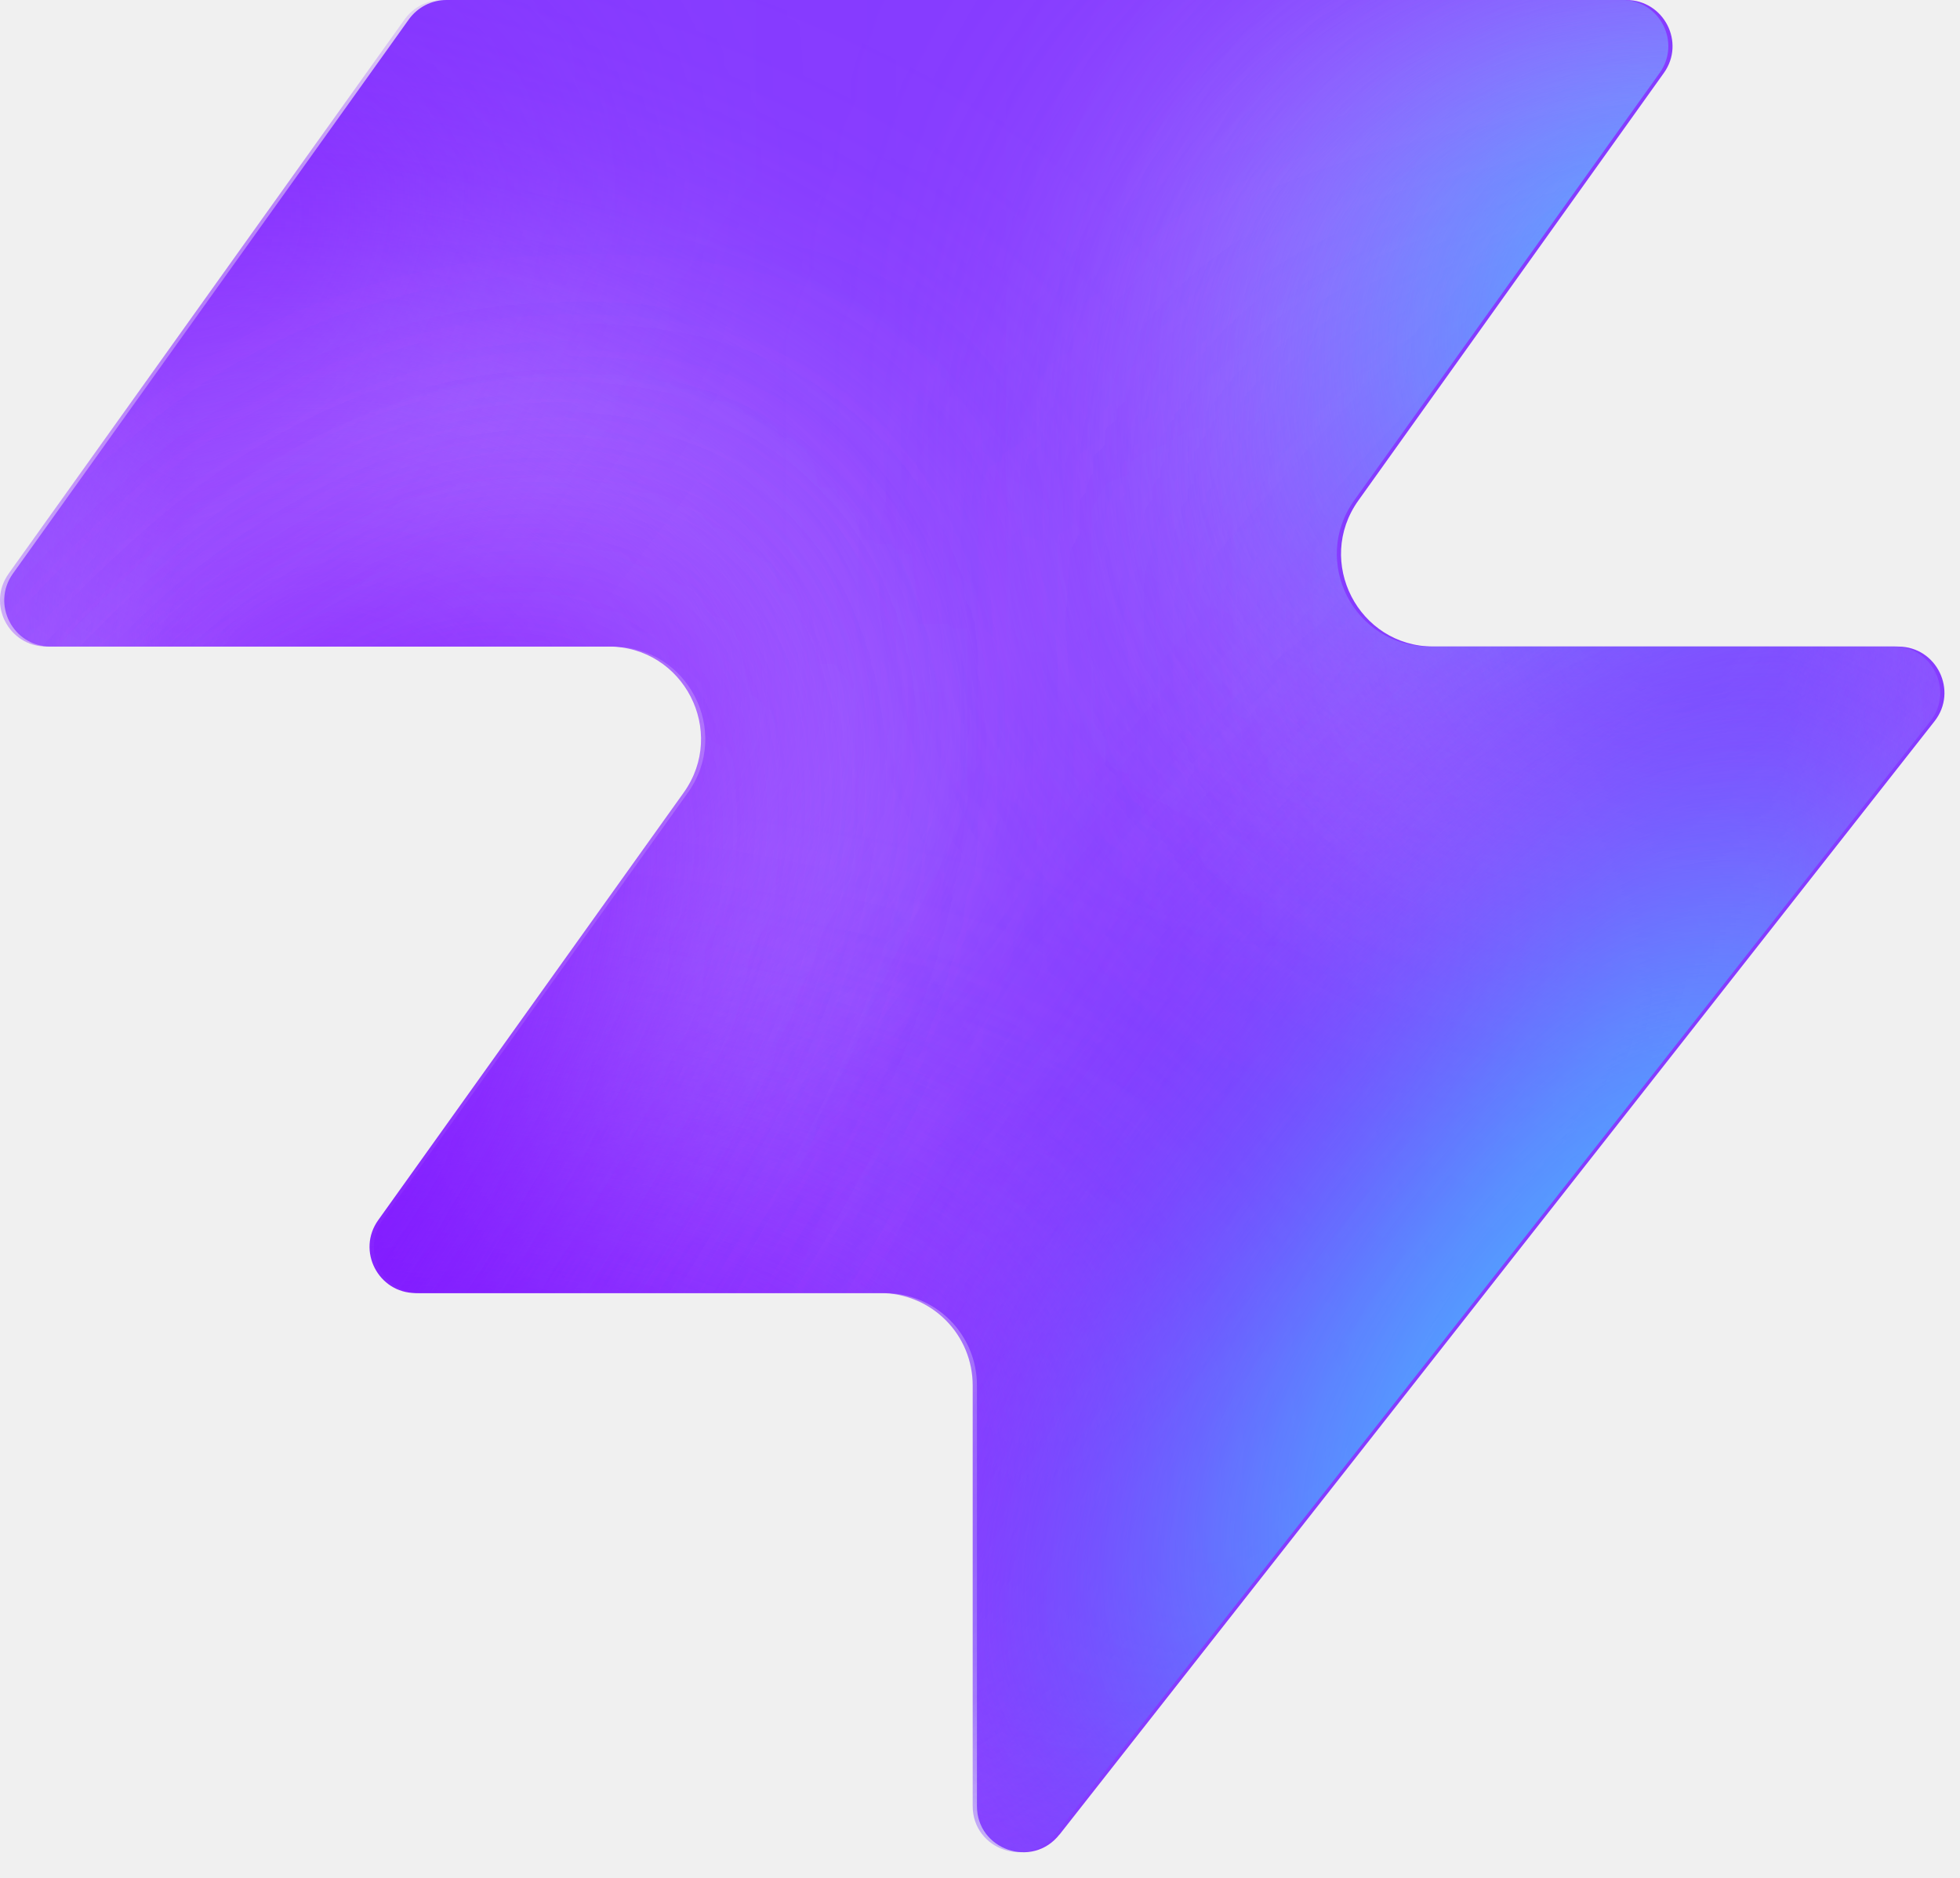
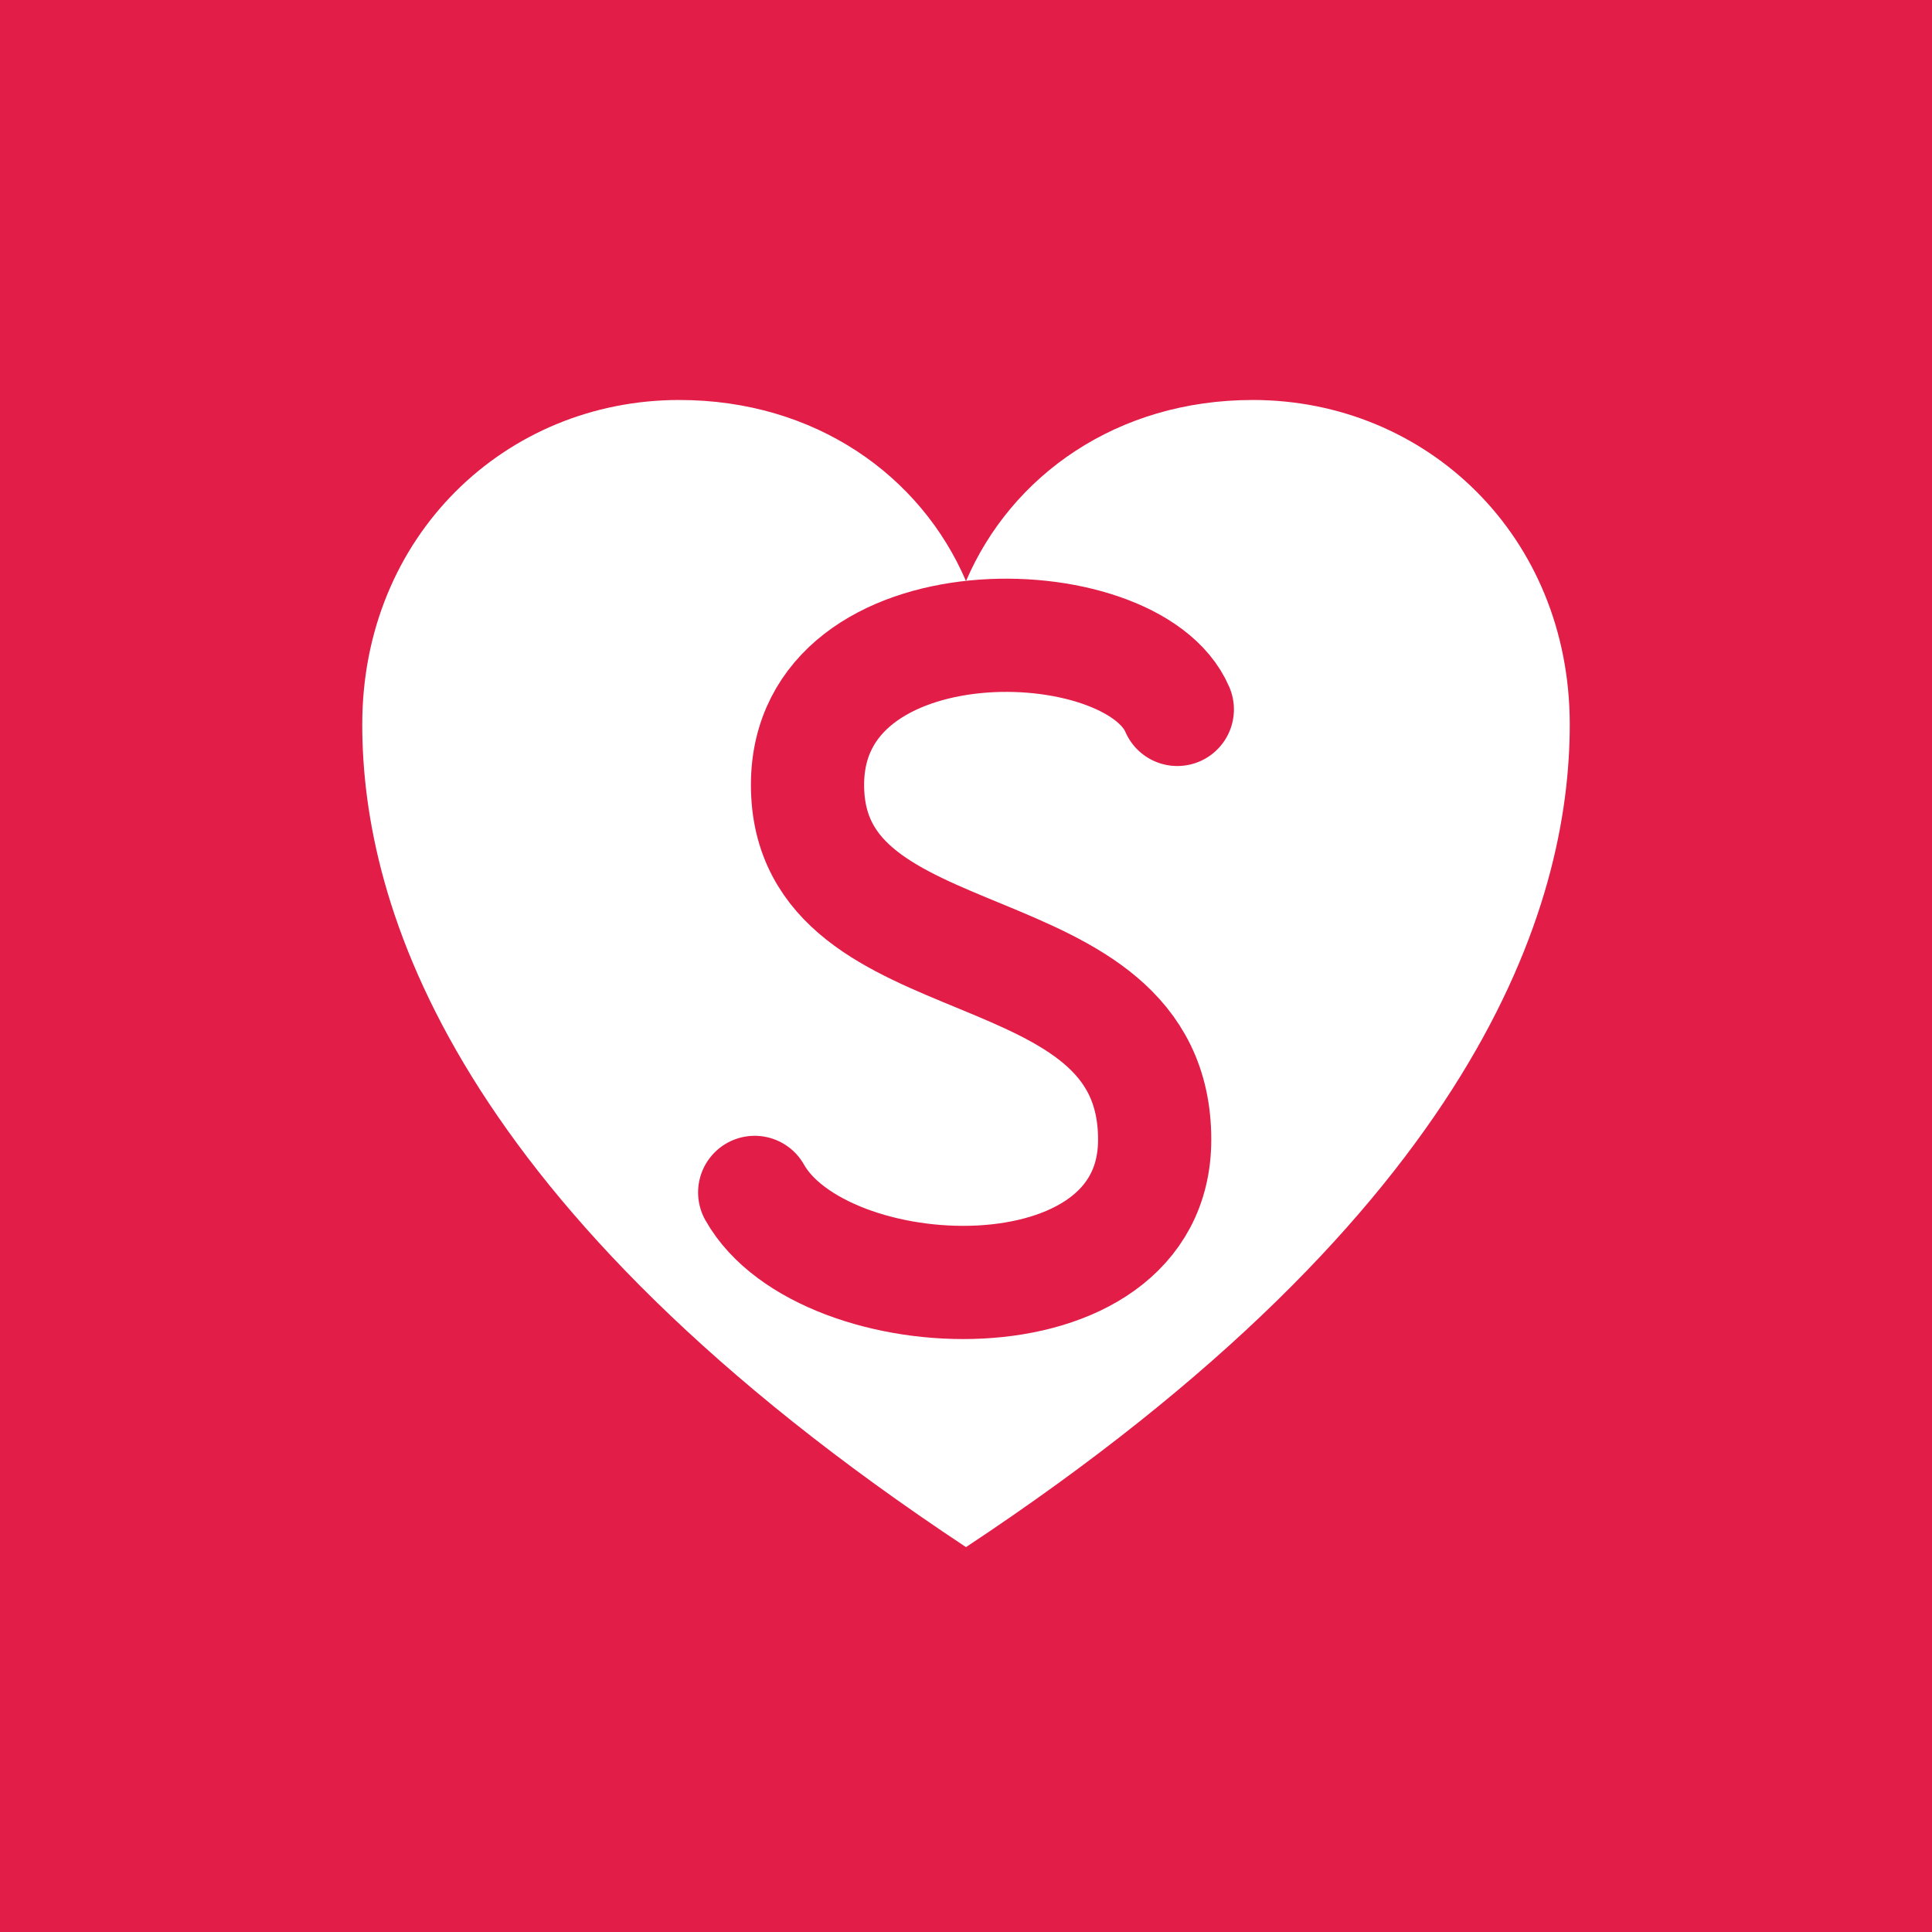
- <svg xmlns="http://www.w3.org/2000/svg" width="48" height="46" fill="none" viewBox="0 0 48 46">
-   <path fill="#863bff" d="M25.946 44.938c-.664.845-2.021.375-2.021-.698V33.937a2.26 2.26 0 0 0-2.262-2.262H10.287c-.92 0-1.456-1.04-.92-1.788l7.48-10.471c1.07-1.497 0-3.578-1.842-3.578H1.237c-.92 0-1.456-1.04-.92-1.788L10.013.474c.214-.297.556-.474.92-.474h28.894c.92 0 1.456 1.04.92 1.788l-7.48 10.471c-1.07 1.498 0 3.579 1.842 3.579h11.377c.943 0 1.473 1.088.89 1.83L25.947 44.94z" style="fill:#863bff;fill:color(display-p3 .525 .23 1);fill-opacity:1" />
-   <mask id="a" width="48" height="46" x="0" y="0" maskUnits="userSpaceOnUse" style="mask-type:alpha">
-     <path fill="#000" d="M25.842 44.938c-.664.844-2.021.375-2.021-.698V33.937a2.26 2.26 0 0 0-2.262-2.262H10.183c-.92 0-1.456-1.04-.92-1.788l7.48-10.471c1.07-1.498 0-3.579-1.842-3.579H1.133c-.92 0-1.456-1.04-.92-1.787L9.91.473c.214-.297.556-.474.92-.474h28.894c.92 0 1.456 1.04.92 1.788l-7.48 10.471c-1.07 1.498 0 3.578 1.842 3.578h11.377c.943 0 1.473 1.088.89 1.832L25.843 44.94z" style="fill:#000;fill-opacity:1" />
-   </mask>
-   <g mask="url(#a)">
-     <g filter="url(#b)">
-       <ellipse cx="5.508" cy="14.704" fill="#ede6ff" rx="5.508" ry="14.704" style="fill:#ede6ff;fill:color(display-p3 .927 .903 1);fill-opacity:1" transform="matrix(.00324 1 1 -.00324 -4.47 31.516)" />
-     </g>
-     <g filter="url(#c)">
-       <ellipse cx="10.399" cy="29.851" fill="#ede6ff" rx="10.399" ry="29.851" style="fill:#ede6ff;fill:color(display-p3 .927 .903 1);fill-opacity:1" transform="matrix(.00324 1 1 -.00324 -39.328 7.883)" />
-     </g>
-     <g filter="url(#d)">
-       <ellipse cx="5.508" cy="30.487" fill="#7e14ff" rx="5.508" ry="30.487" style="fill:#7e14ff;fill:color(display-p3 .492 .077 1);fill-opacity:1" transform="rotate(89.814 -25.913 -14.639)scale(1 -1)" />
-     </g>
-     <g filter="url(#e)">
-       <ellipse cx="5.508" cy="30.599" fill="#7e14ff" rx="5.508" ry="30.599" style="fill:#7e14ff;fill:color(display-p3 .492 .077 1);fill-opacity:1" transform="rotate(89.814 -32.644 -3.334)scale(1 -1)" />
-     </g>
-     <g filter="url(#f)">
-       <ellipse cx="5.508" cy="30.599" fill="#7e14ff" rx="5.508" ry="30.599" style="fill:#7e14ff;fill:color(display-p3 .492 .077 1);fill-opacity:1" transform="matrix(.00324 1 1 -.00324 -34.34 30.47)" />
-     </g>
-     <g filter="url(#g)">
-       <ellipse cx="14.072" cy="22.078" fill="#ede6ff" rx="14.072" ry="22.078" style="fill:#ede6ff;fill:color(display-p3 .927 .903 1);fill-opacity:1" transform="rotate(93.35 24.506 48.493)scale(-1 1)" />
-     </g>
-     <g filter="url(#h)">
-       <ellipse cx="3.47" cy="21.501" fill="#7e14ff" rx="3.47" ry="21.501" style="fill:#7e14ff;fill:color(display-p3 .492 .077 1);fill-opacity:1" transform="rotate(89.009 28.708 47.59)scale(-1 1)" />
-     </g>
-     <g filter="url(#i)">
-       <ellipse cx="3.47" cy="21.501" fill="#7e14ff" rx="3.47" ry="21.501" style="fill:#7e14ff;fill:color(display-p3 .492 .077 1);fill-opacity:1" transform="rotate(89.009 28.708 47.59)scale(-1 1)" />
-     </g>
-     <g filter="url(#j)">
-       <ellipse cx=".387" cy="8.972" fill="#7e14ff" rx="4.407" ry="29.108" style="fill:#7e14ff;fill:color(display-p3 .492 .077 1);fill-opacity:1" transform="rotate(39.51 .387 8.972)" />
-     </g>
-     <g filter="url(#k)">
-       <ellipse cx="47.523" cy="-6.092" fill="#7e14ff" rx="4.407" ry="29.108" style="fill:#7e14ff;fill:color(display-p3 .492 .077 1);fill-opacity:1" transform="rotate(37.892 47.523 -6.092)" />
-     </g>
-     <g filter="url(#l)">
-       <ellipse cx="41.412" cy="6.333" fill="#47bfff" rx="5.971" ry="9.665" style="fill:#47bfff;fill:color(display-p3 .28 .748 1);fill-opacity:1" transform="rotate(37.892 41.412 6.333)" />
-     </g>
-     <g filter="url(#m)">
-       <ellipse cx="-1.879" cy="38.332" fill="#7e14ff" rx="4.407" ry="29.108" style="fill:#7e14ff;fill:color(display-p3 .492 .077 1);fill-opacity:1" transform="rotate(37.892 -1.88 38.332)" />
-     </g>
-     <g filter="url(#n)">
-       <ellipse cx="-1.879" cy="38.332" fill="#7e14ff" rx="4.407" ry="29.108" style="fill:#7e14ff;fill:color(display-p3 .492 .077 1);fill-opacity:1" transform="rotate(37.892 -1.88 38.332)" />
-     </g>
-     <g filter="url(#o)">
-       <ellipse cx="35.651" cy="29.907" fill="#7e14ff" rx="4.407" ry="29.108" style="fill:#7e14ff;fill:color(display-p3 .492 .077 1);fill-opacity:1" transform="rotate(37.892 35.651 29.907)" />
-     </g>
-     <g filter="url(#p)">
-       <ellipse cx="38.418" cy="32.4" fill="#47bfff" rx="5.971" ry="15.297" style="fill:#47bfff;fill:color(display-p3 .28 .748 1);fill-opacity:1" transform="rotate(37.892 38.418 32.4)" />
-     </g>
-   </g>
-   <defs>
-     <filter id="b" width="60.045" height="41.654" x="-19.77" y="16.149" color-interpolation-filters="sRGB" filterUnits="userSpaceOnUse">
-       <feFlood flood-opacity="0" result="BackgroundImageFix" />
-       <feBlend in="SourceGraphic" in2="BackgroundImageFix" result="shape" />
-       <feGaussianBlur result="effect1_foregroundBlur_2002_17158" stdDeviation="7.659" />
-     </filter>
-     <filter id="c" width="90.34" height="51.437" x="-54.613" y="-7.533" color-interpolation-filters="sRGB" filterUnits="userSpaceOnUse">
-       <feFlood flood-opacity="0" result="BackgroundImageFix" />
-       <feBlend in="SourceGraphic" in2="BackgroundImageFix" result="shape" />
-       <feGaussianBlur result="effect1_foregroundBlur_2002_17158" stdDeviation="7.659" />
-     </filter>
-     <filter id="d" width="79.355" height="29.4" x="-49.64" y="2.03" color-interpolation-filters="sRGB" filterUnits="userSpaceOnUse">
-       <feFlood flood-opacity="0" result="BackgroundImageFix" />
-       <feBlend in="SourceGraphic" in2="BackgroundImageFix" result="shape" />
-       <feGaussianBlur result="effect1_foregroundBlur_2002_17158" stdDeviation="4.596" />
-     </filter>
-     <filter id="e" width="79.579" height="29.4" x="-45.045" y="20.029" color-interpolation-filters="sRGB" filterUnits="userSpaceOnUse">
-       <feFlood flood-opacity="0" result="BackgroundImageFix" />
-       <feBlend in="SourceGraphic" in2="BackgroundImageFix" result="shape" />
-       <feGaussianBlur result="effect1_foregroundBlur_2002_17158" stdDeviation="4.596" />
-     </filter>
-     <filter id="f" width="79.579" height="29.4" x="-43.513" y="21.178" color-interpolation-filters="sRGB" filterUnits="userSpaceOnUse">
-       <feFlood flood-opacity="0" result="BackgroundImageFix" />
-       <feBlend in="SourceGraphic" in2="BackgroundImageFix" result="shape" />
-       <feGaussianBlur result="effect1_foregroundBlur_2002_17158" stdDeviation="4.596" />
-     </filter>
-     <filter id="g" width="74.749" height="58.852" x="15.756" y="-17.901" color-interpolation-filters="sRGB" filterUnits="userSpaceOnUse">
-       <feFlood flood-opacity="0" result="BackgroundImageFix" />
-       <feBlend in="SourceGraphic" in2="BackgroundImageFix" result="shape" />
-       <feGaussianBlur result="effect1_foregroundBlur_2002_17158" stdDeviation="7.659" />
-     </filter>
-     <filter id="h" width="61.377" height="25.362" x="23.548" y="2.284" color-interpolation-filters="sRGB" filterUnits="userSpaceOnUse">
-       <feFlood flood-opacity="0" result="BackgroundImageFix" />
-       <feBlend in="SourceGraphic" in2="BackgroundImageFix" result="shape" />
-       <feGaussianBlur result="effect1_foregroundBlur_2002_17158" stdDeviation="4.596" />
-     </filter>
-     <filter id="i" width="61.377" height="25.362" x="23.548" y="2.284" color-interpolation-filters="sRGB" filterUnits="userSpaceOnUse">
-       <feFlood flood-opacity="0" result="BackgroundImageFix" />
-       <feBlend in="SourceGraphic" in2="BackgroundImageFix" result="shape" />
-       <feGaussianBlur result="effect1_foregroundBlur_2002_17158" stdDeviation="4.596" />
-     </filter>
-     <filter id="j" width="56.045" height="63.649" x="-27.636" y="-22.853" color-interpolation-filters="sRGB" filterUnits="userSpaceOnUse">
-       <feFlood flood-opacity="0" result="BackgroundImageFix" />
-       <feBlend in="SourceGraphic" in2="BackgroundImageFix" result="shape" />
-       <feGaussianBlur result="effect1_foregroundBlur_2002_17158" stdDeviation="4.596" />
-     </filter>
-     <filter id="k" width="54.814" height="64.646" x="20.116" y="-38.415" color-interpolation-filters="sRGB" filterUnits="userSpaceOnUse">
-       <feFlood flood-opacity="0" result="BackgroundImageFix" />
-       <feBlend in="SourceGraphic" in2="BackgroundImageFix" result="shape" />
-       <feGaussianBlur result="effect1_foregroundBlur_2002_17158" stdDeviation="4.596" />
-     </filter>
-     <filter id="l" width="33.541" height="35.313" x="24.641" y="-11.323" color-interpolation-filters="sRGB" filterUnits="userSpaceOnUse">
-       <feFlood flood-opacity="0" result="BackgroundImageFix" />
-       <feBlend in="SourceGraphic" in2="BackgroundImageFix" result="shape" />
-       <feGaussianBlur result="effect1_foregroundBlur_2002_17158" stdDeviation="4.596" />
-     </filter>
-     <filter id="m" width="54.814" height="64.646" x="-29.286" y="6.009" color-interpolation-filters="sRGB" filterUnits="userSpaceOnUse">
-       <feFlood flood-opacity="0" result="BackgroundImageFix" />
-       <feBlend in="SourceGraphic" in2="BackgroundImageFix" result="shape" />
-       <feGaussianBlur result="effect1_foregroundBlur_2002_17158" stdDeviation="4.596" />
-     </filter>
-     <filter id="n" width="54.814" height="64.646" x="-29.286" y="6.009" color-interpolation-filters="sRGB" filterUnits="userSpaceOnUse">
-       <feFlood flood-opacity="0" result="BackgroundImageFix" />
-       <feBlend in="SourceGraphic" in2="BackgroundImageFix" result="shape" />
-       <feGaussianBlur result="effect1_foregroundBlur_2002_17158" stdDeviation="4.596" />
-     </filter>
-     <filter id="o" width="54.814" height="64.646" x="8.244" y="-2.416" color-interpolation-filters="sRGB" filterUnits="userSpaceOnUse">
-       <feFlood flood-opacity="0" result="BackgroundImageFix" />
-       <feBlend in="SourceGraphic" in2="BackgroundImageFix" result="shape" />
-       <feGaussianBlur result="effect1_foregroundBlur_2002_17158" stdDeviation="4.596" />
-     </filter>
-     <filter id="p" width="39.409" height="43.623" x="18.713" y="10.588" color-interpolation-filters="sRGB" filterUnits="userSpaceOnUse">
-       <feFlood flood-opacity="0" result="BackgroundImageFix" />
-       <feBlend in="SourceGraphic" in2="BackgroundImageFix" result="shape" />
-       <feGaussianBlur result="effect1_foregroundBlur_2002_17158" stdDeviation="4.596" />
-     </filter>
-   </defs>
+ <svg xmlns="http://www.w3.org/2000/svg" viewBox="0 0 512 512">
+   <rect width="512" height="512" fill="#e11d48" />
+   <path fill="#fff" d="M256 410 C120 320 96 240 96 192 C96 142 134 106 180 106 C216 106 244 126 256 154 C268 126 296 106 332 106 C378 106 416 142 416 192 C416 240 392 320 256 410 Z" />
+   <path fill="none" stroke="#e11d48" stroke-width="30" stroke-linecap="round" stroke-linejoin="round" d="M312 188 C300 160 214 158 214 208 C214 262 306 244 306 302 C306 352 218 348 200 316" />
</svg>
